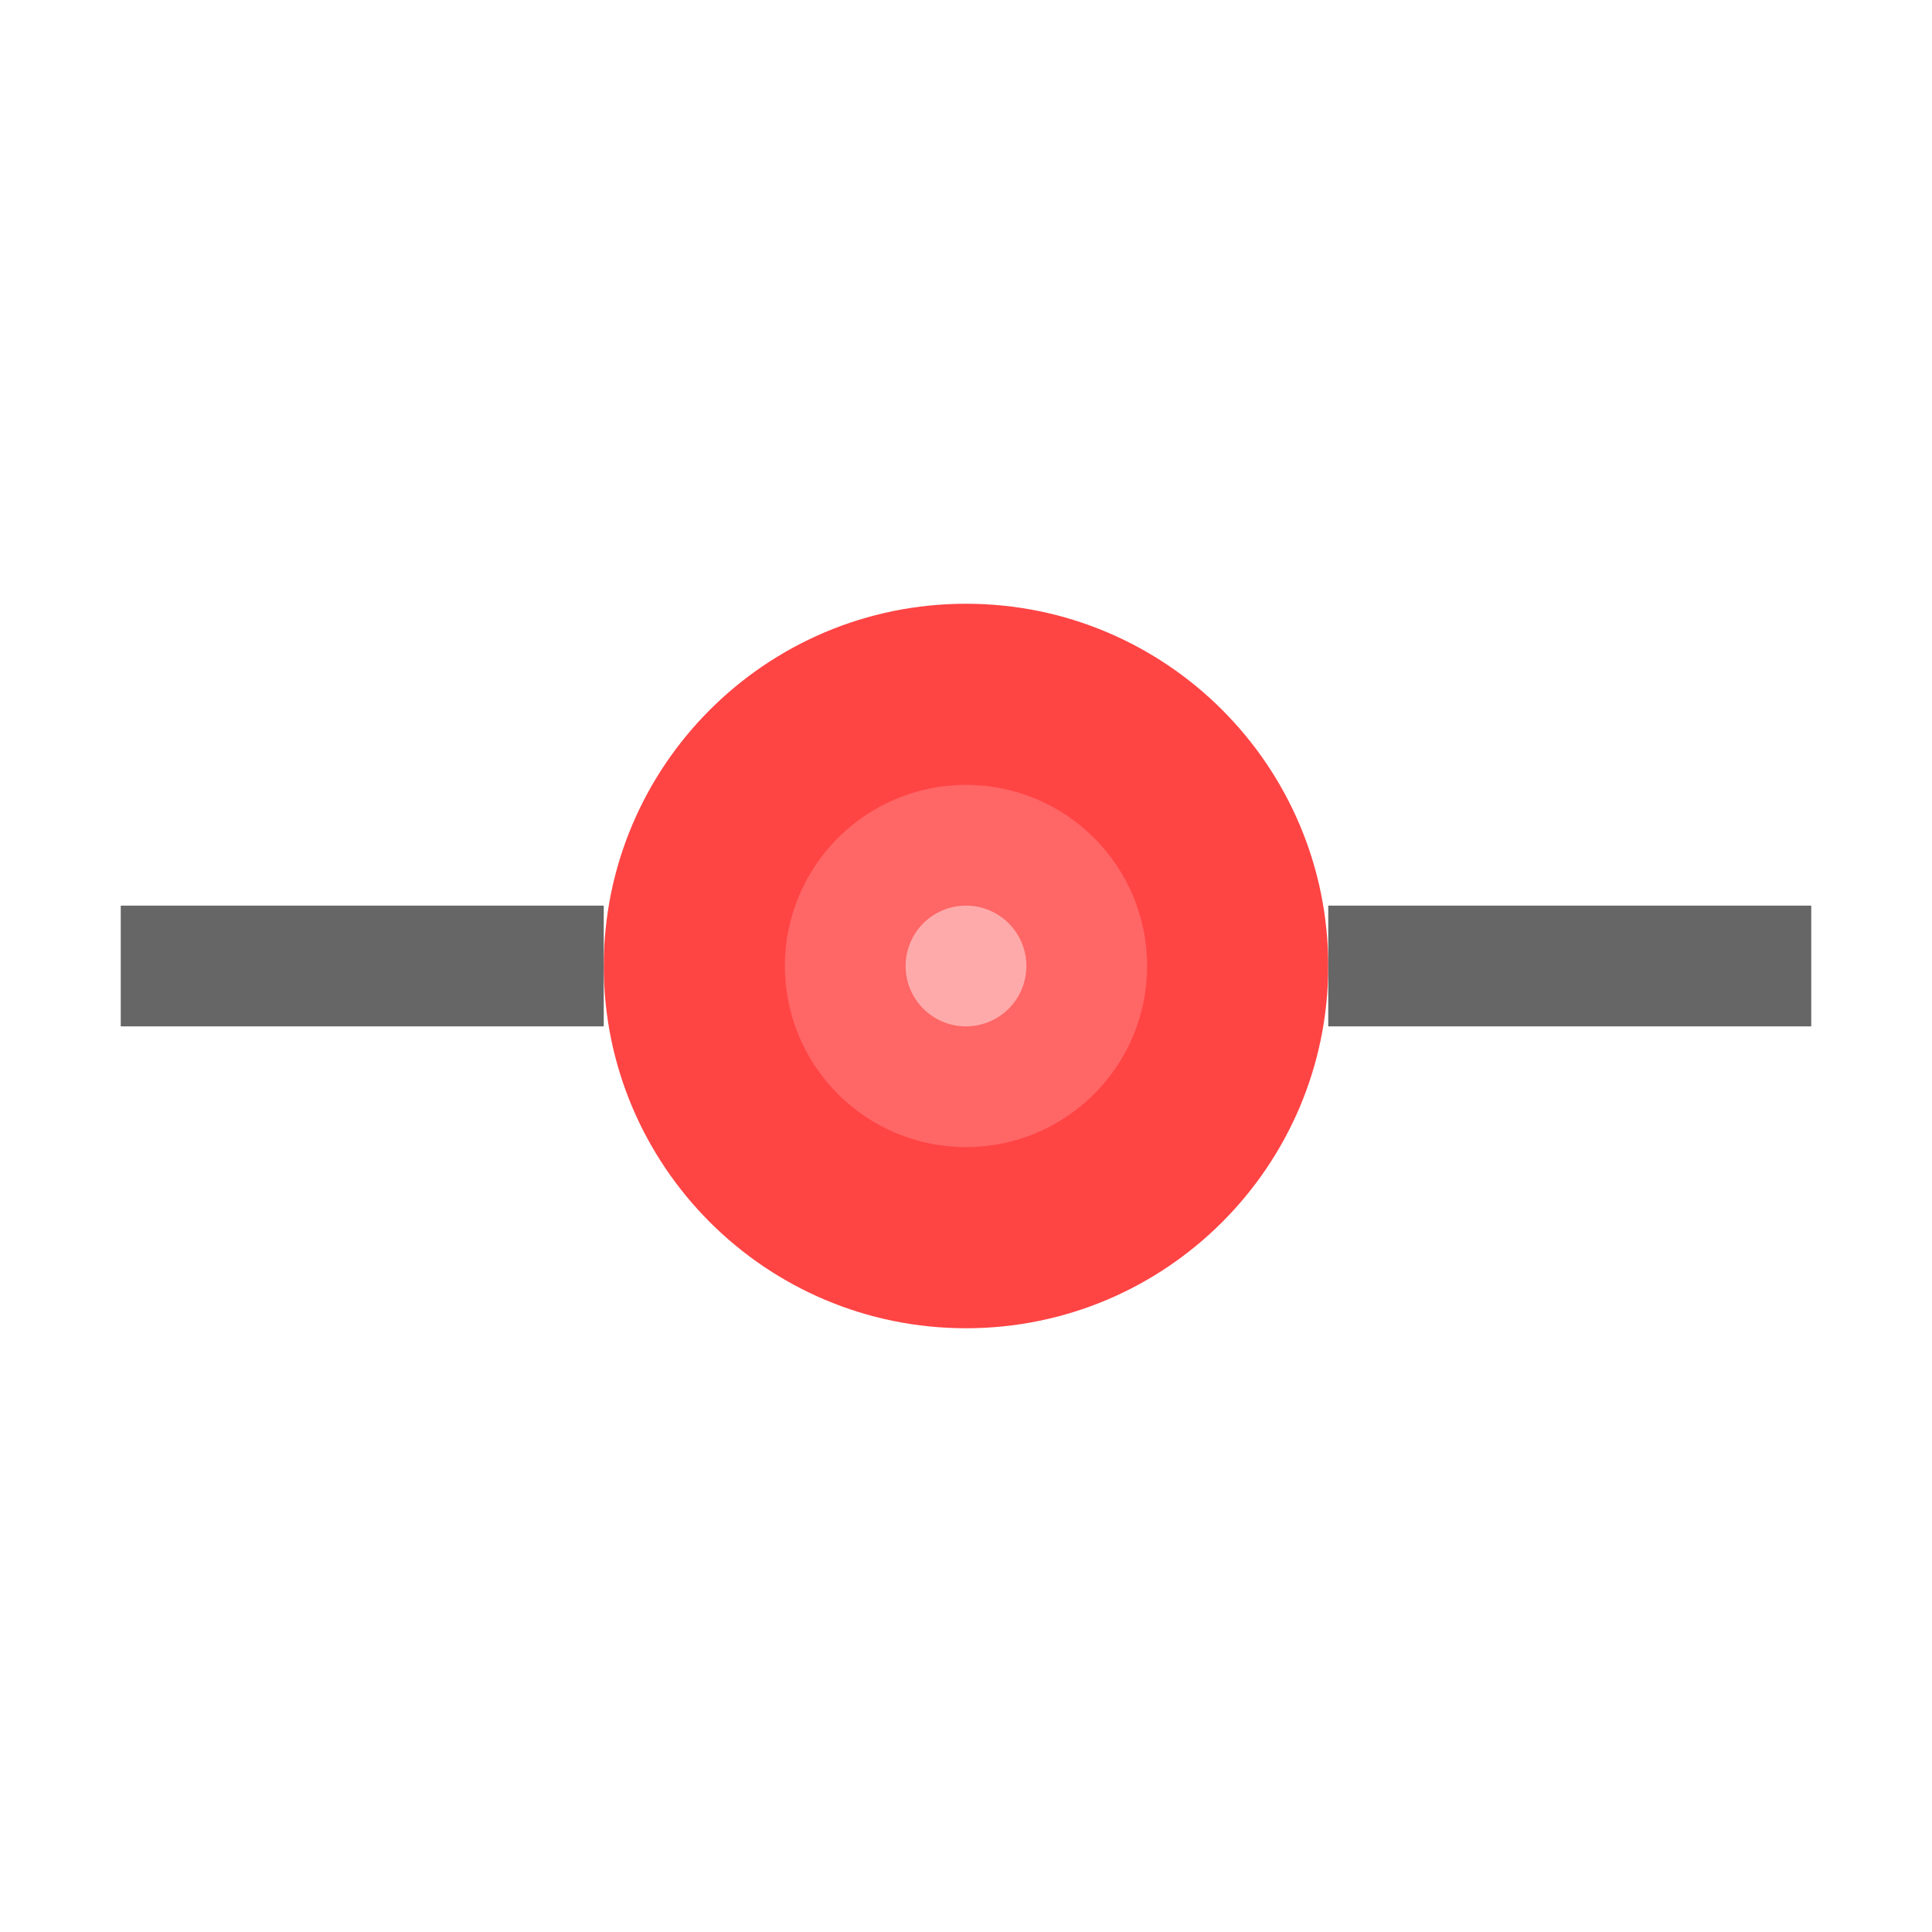
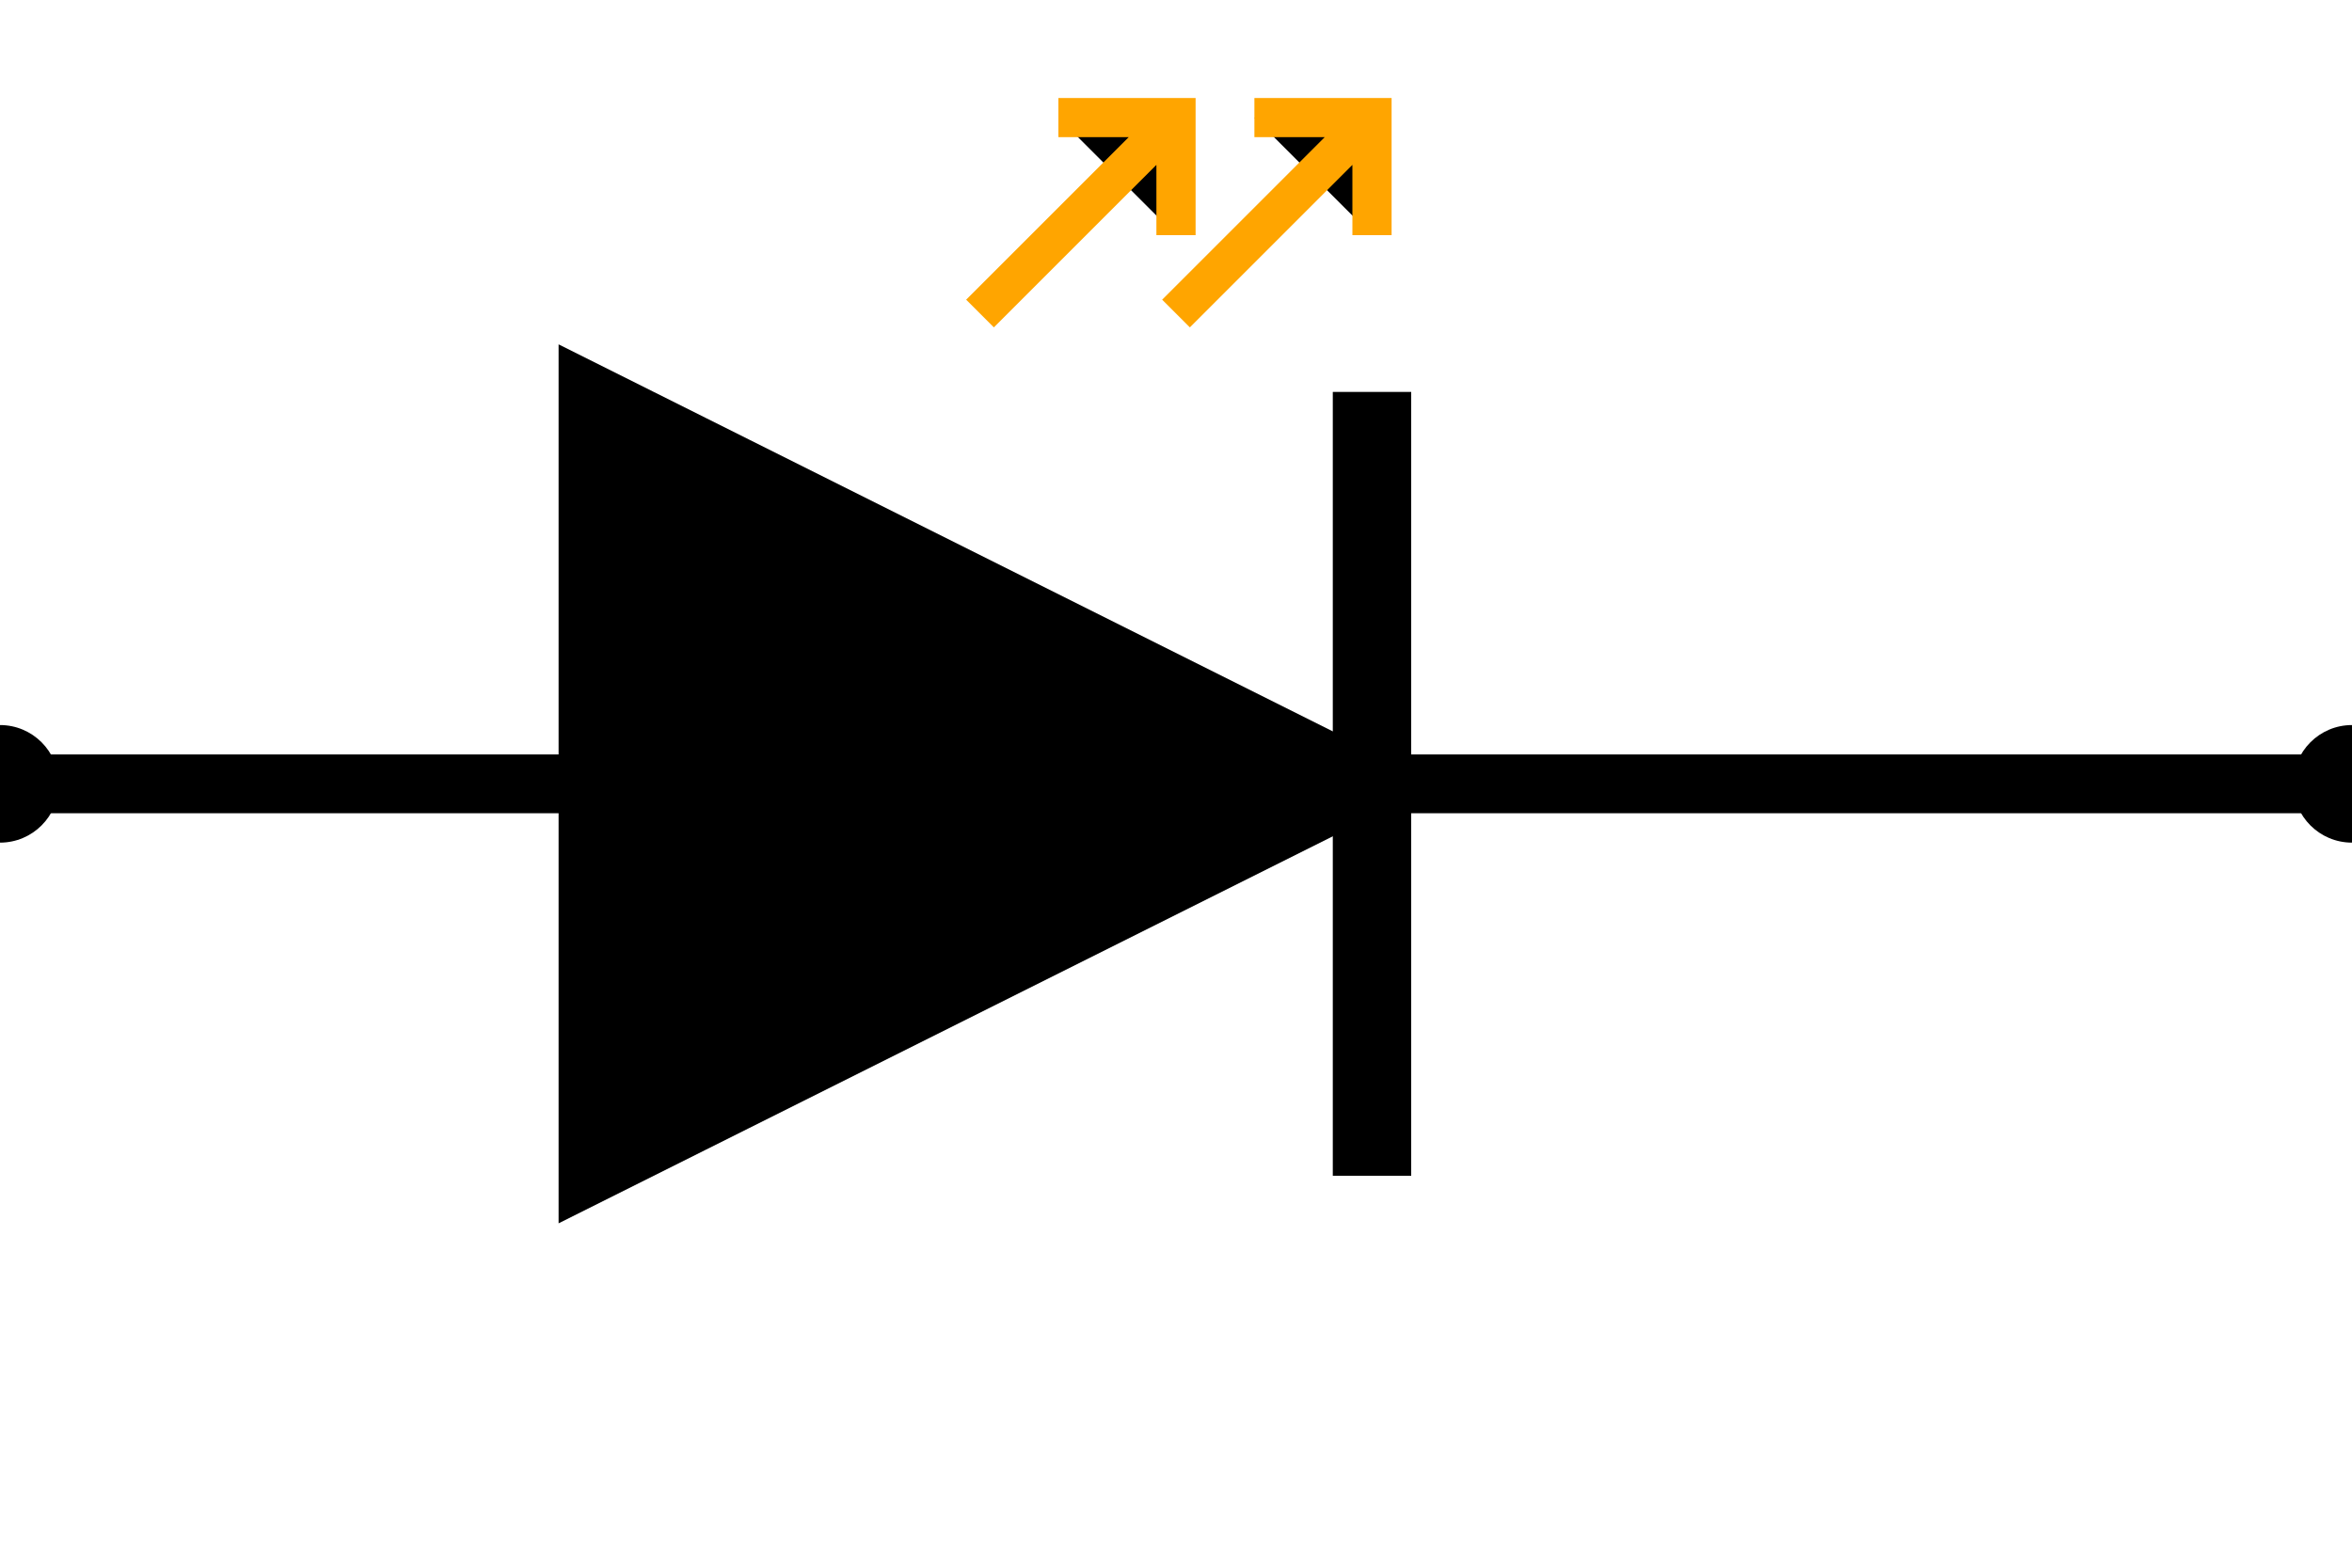
- <svg xmlns="http://www.w3.org/2000/svg" width="32" height="32" viewBox="0 0 32 32" fill="none">
-   <circle cx="16" cy="16" r="6" fill="#FF4444" />
-   <line x1="2" y1="16" x2="10" y2="16" stroke="#666" stroke-width="2" />
-   <line x1="22" y1="16" x2="30" y2="16" stroke="#666" stroke-width="2" />
-   <circle cx="16" cy="16" r="3" fill="#FF6666" />
-   <circle cx="16" cy="16" r="1" fill="#FFAAAA" />
+ <svg xmlns="http://www.w3.org/2000/svg" width="60" height="40" viewBox="0 0 60 40">
+   <line x1="0" y1="20" x2="15" y2="20" stroke="#000" stroke-width="1.5" />
+   <polygon points="15,10 15,30 35,20" stroke="#000" stroke-width="1.5" />
+   <line x1="35" y1="10" x2="35" y2="30" stroke="#000" stroke-width="2" />
+   <line x1="35" y1="20" x2="60" y2="20" stroke="#000" stroke-width="1.5" />
+   <path d="M25 8 L30 3 M27 3 L30 3 L30 6" stroke="#FFA500" stroke-width="1" />
+   <path d="M30 8 L35 3 M32 3 L35 3 L35 6" stroke="#FFA500" stroke-width="1" />
+   <circle cx="0" cy="20" r="1.5" fill="#000" />
+   <circle cx="60" cy="20" r="1.5" fill="#000" />
</svg>
